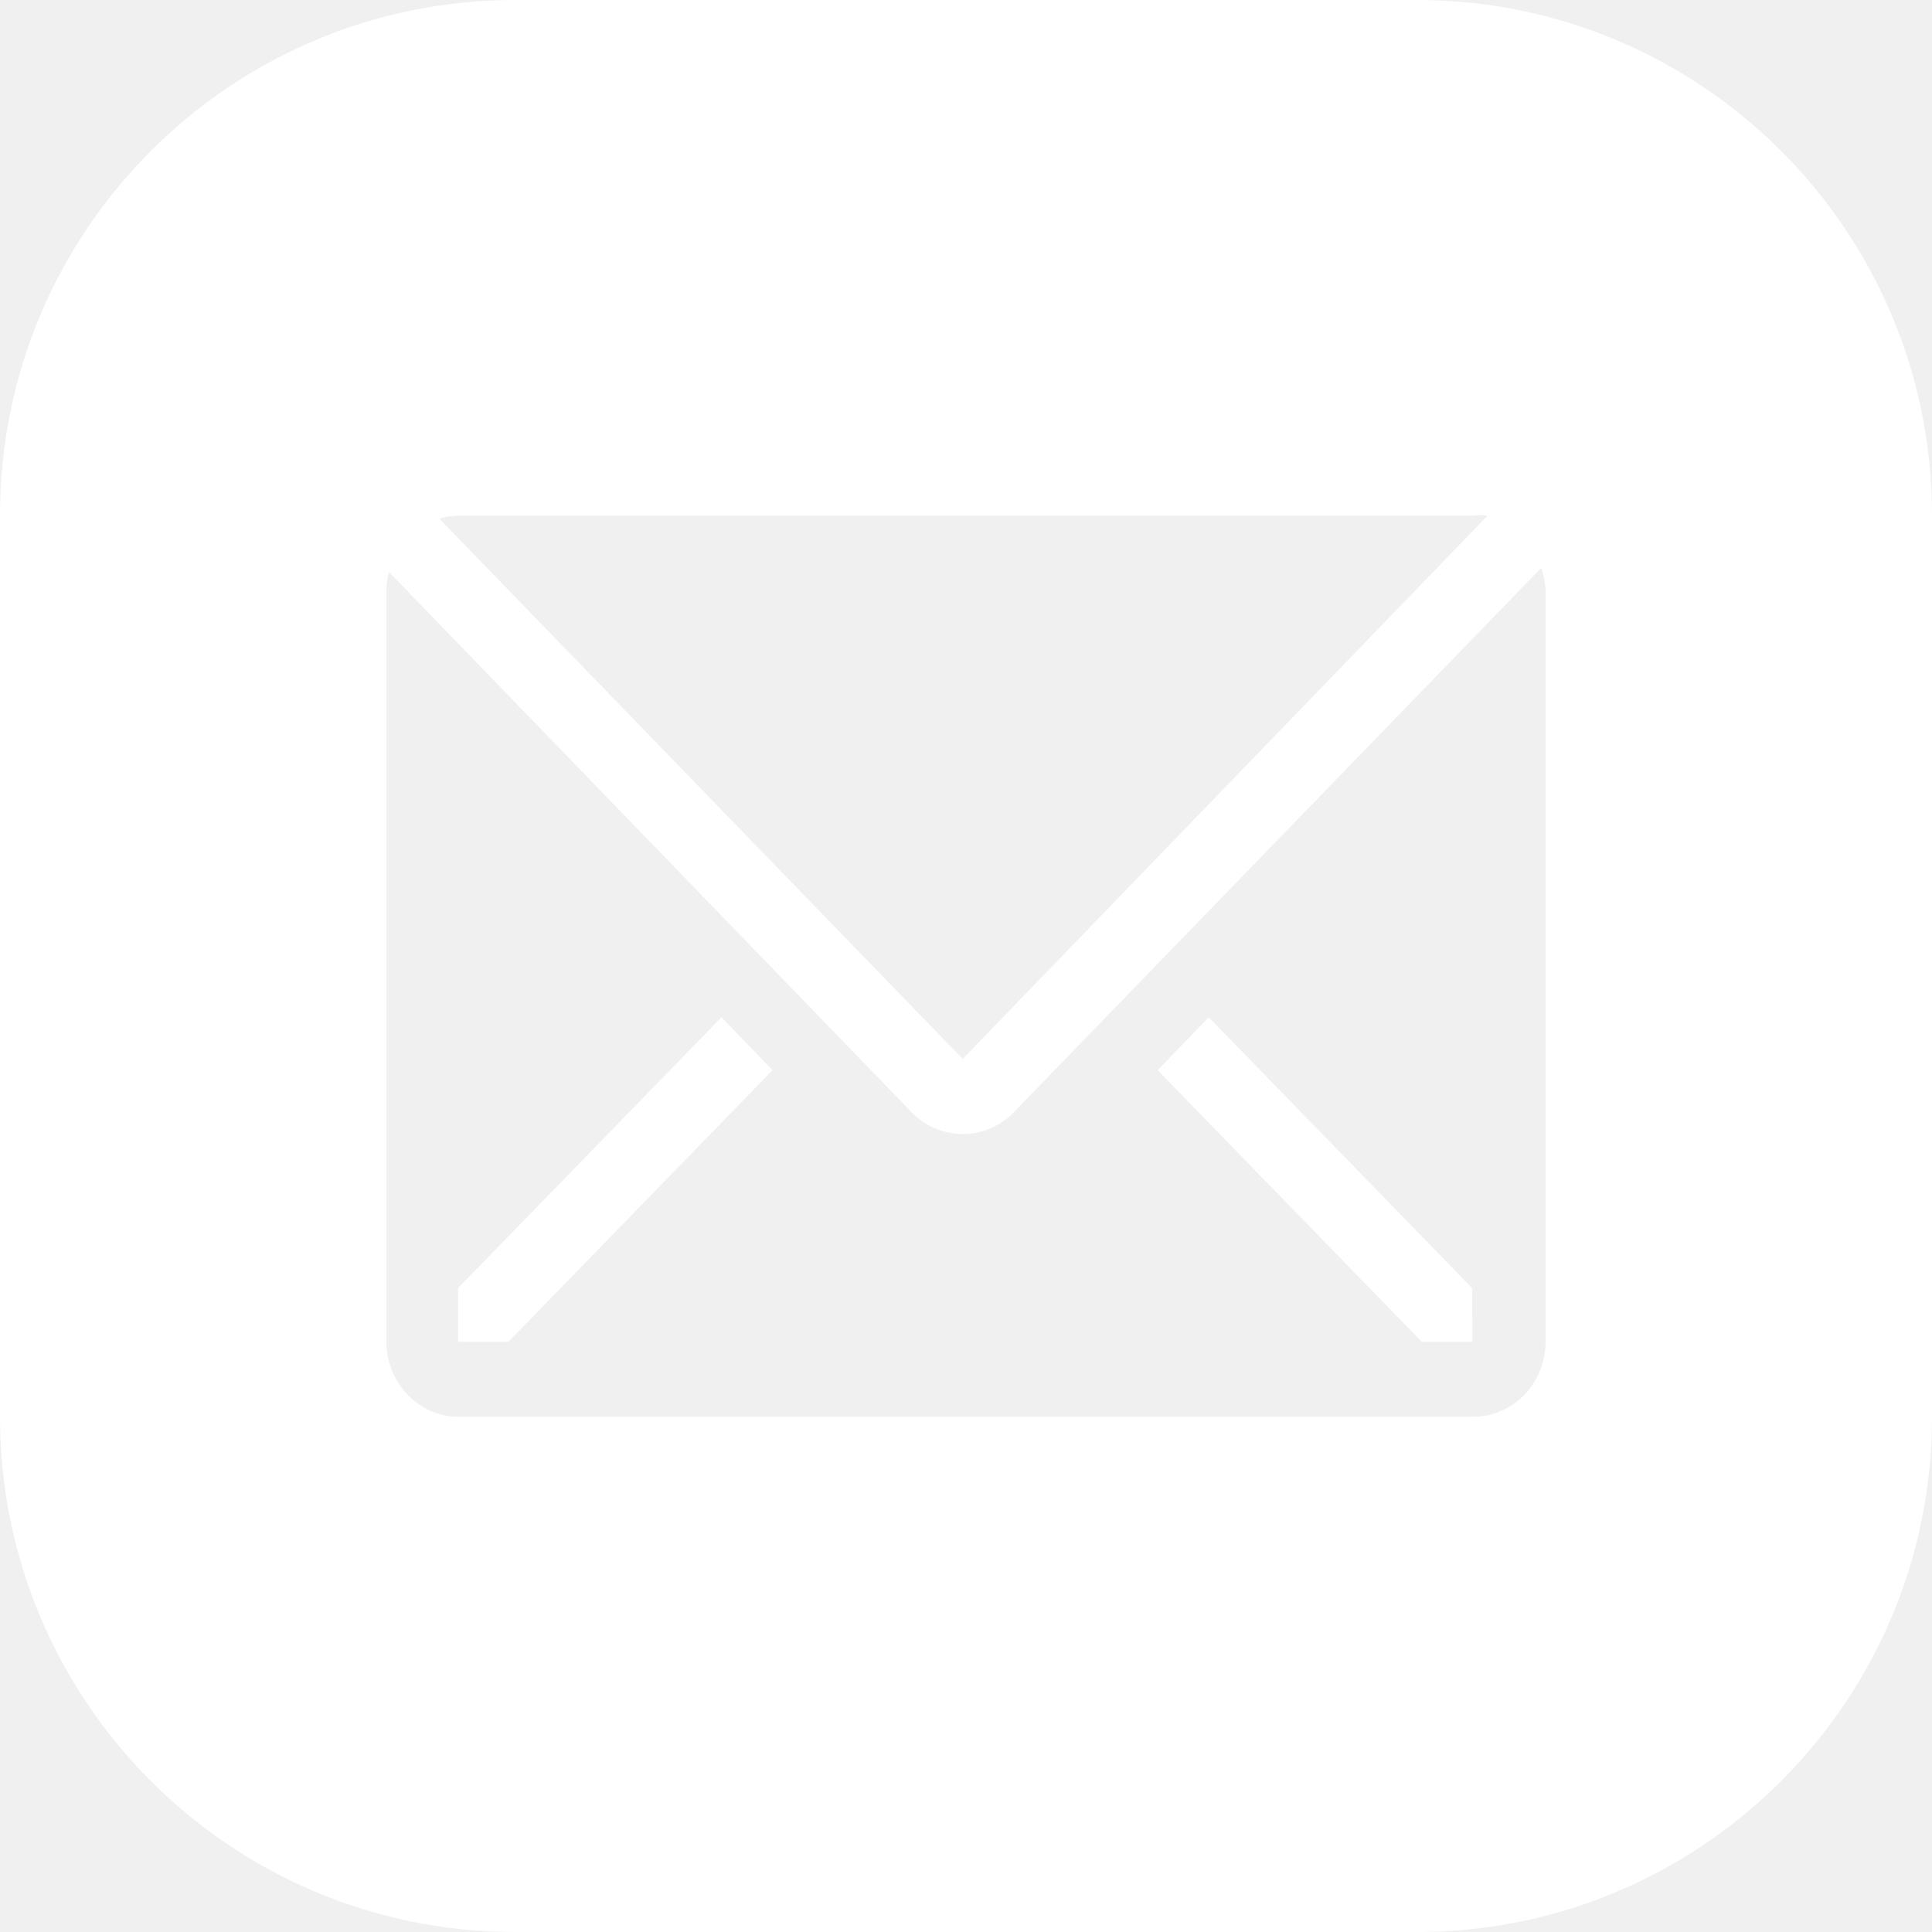
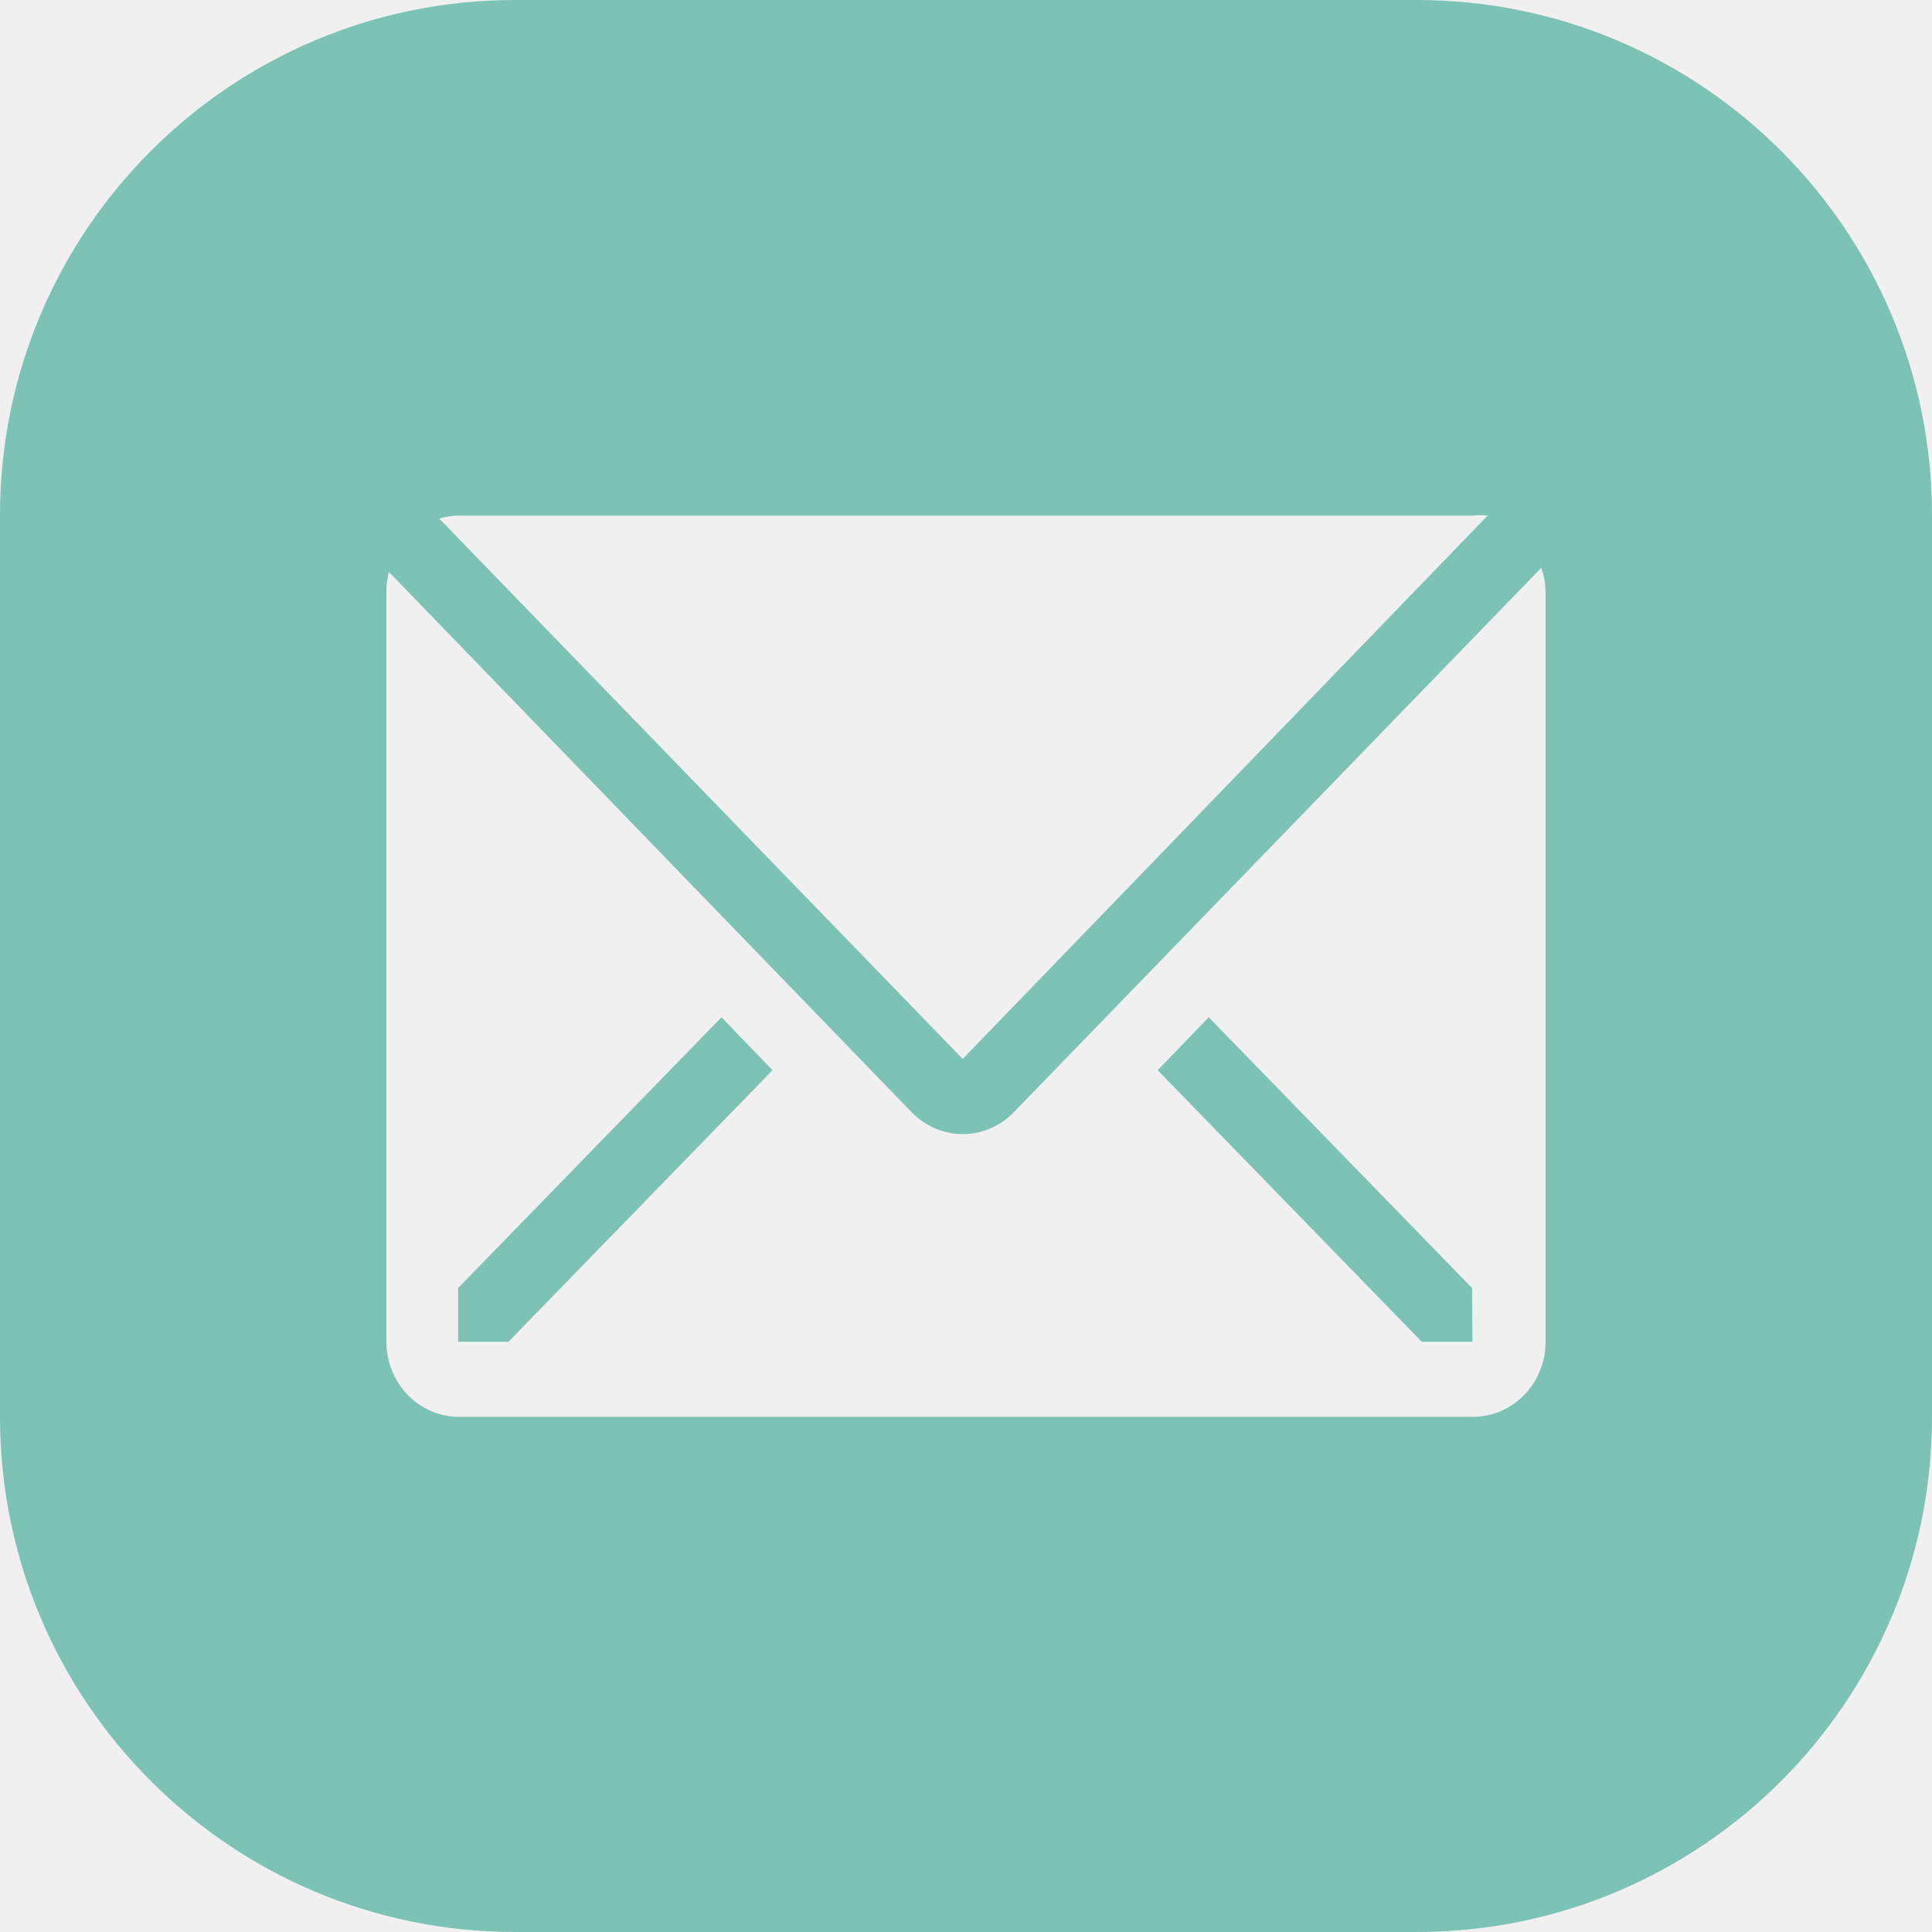
<svg xmlns="http://www.w3.org/2000/svg" width="30" height="30" viewBox="0 0 30 30" fill="none">
-   <path fill-rule="evenodd" clip-rule="evenodd" d="M8 0C3.582 0 0 3.582 0 8V22C0 26.418 3.582 30 8 30H22C26.418 30 30 26.418 30 22V8C30 3.582 26.418 0 22 0H8ZM22.869 8.006C22.946 7.998 23.023 7.998 23.1 8.006L14.949 16.443L6.821 8.053C6.918 8.023 7.018 8.008 7.119 8.006H22.869ZM15.742 17.271L23.933 8.817C23.973 8.931 23.995 9.051 24 9.172V20.834C24 21.143 23.881 21.44 23.671 21.658C23.459 21.877 23.173 22 22.875 22H7.125C6.827 22 6.54 21.877 6.33 21.658C6.119 21.44 6 21.143 6 20.834V9.172C6.001 9.074 6.014 8.976 6.039 8.881L14.156 17.271C14.367 17.488 14.652 17.61 14.949 17.61C15.247 17.61 15.532 17.488 15.742 17.271ZM7.114 20.834H7.896L11.996 16.618L11.203 15.796L7.114 20V20.834ZM22.076 20.834H22.864L22.858 20L18.769 15.796L17.976 16.618L22.076 20.834Z" fill="white" />
+   <path fill-rule="evenodd" clip-rule="evenodd" d="M8 0C3.582 0 0 3.582 0 8V22C0 26.418 3.582 30 8 30H22C26.418 30 30 26.418 30 22V8C30 3.582 26.418 0 22 0H8ZM22.869 8.006C22.946 7.998 23.023 7.998 23.1 8.006L14.949 16.443L6.821 8.053C6.918 8.023 7.018 8.008 7.119 8.006H22.869ZM15.742 17.271L23.933 8.817C23.973 8.931 23.995 9.051 24 9.172V20.834C24 21.143 23.881 21.44 23.671 21.658C23.459 21.877 23.173 22 22.875 22H7.125C6.827 22 6.54 21.877 6.33 21.658C6.119 21.44 6 21.143 6 20.834V9.172C6.001 9.074 6.014 8.976 6.039 8.881L14.156 17.271C14.367 17.488 14.652 17.61 14.949 17.61C15.247 17.61 15.532 17.488 15.742 17.271ZM7.114 20.834H7.896L11.996 16.618L11.203 15.796L7.114 20V20.834ZM22.076 20.834H22.864L22.858 20L18.769 15.796L17.976 16.618L22.076 20.834Z" fill="#7dc3b5" />
</svg>
